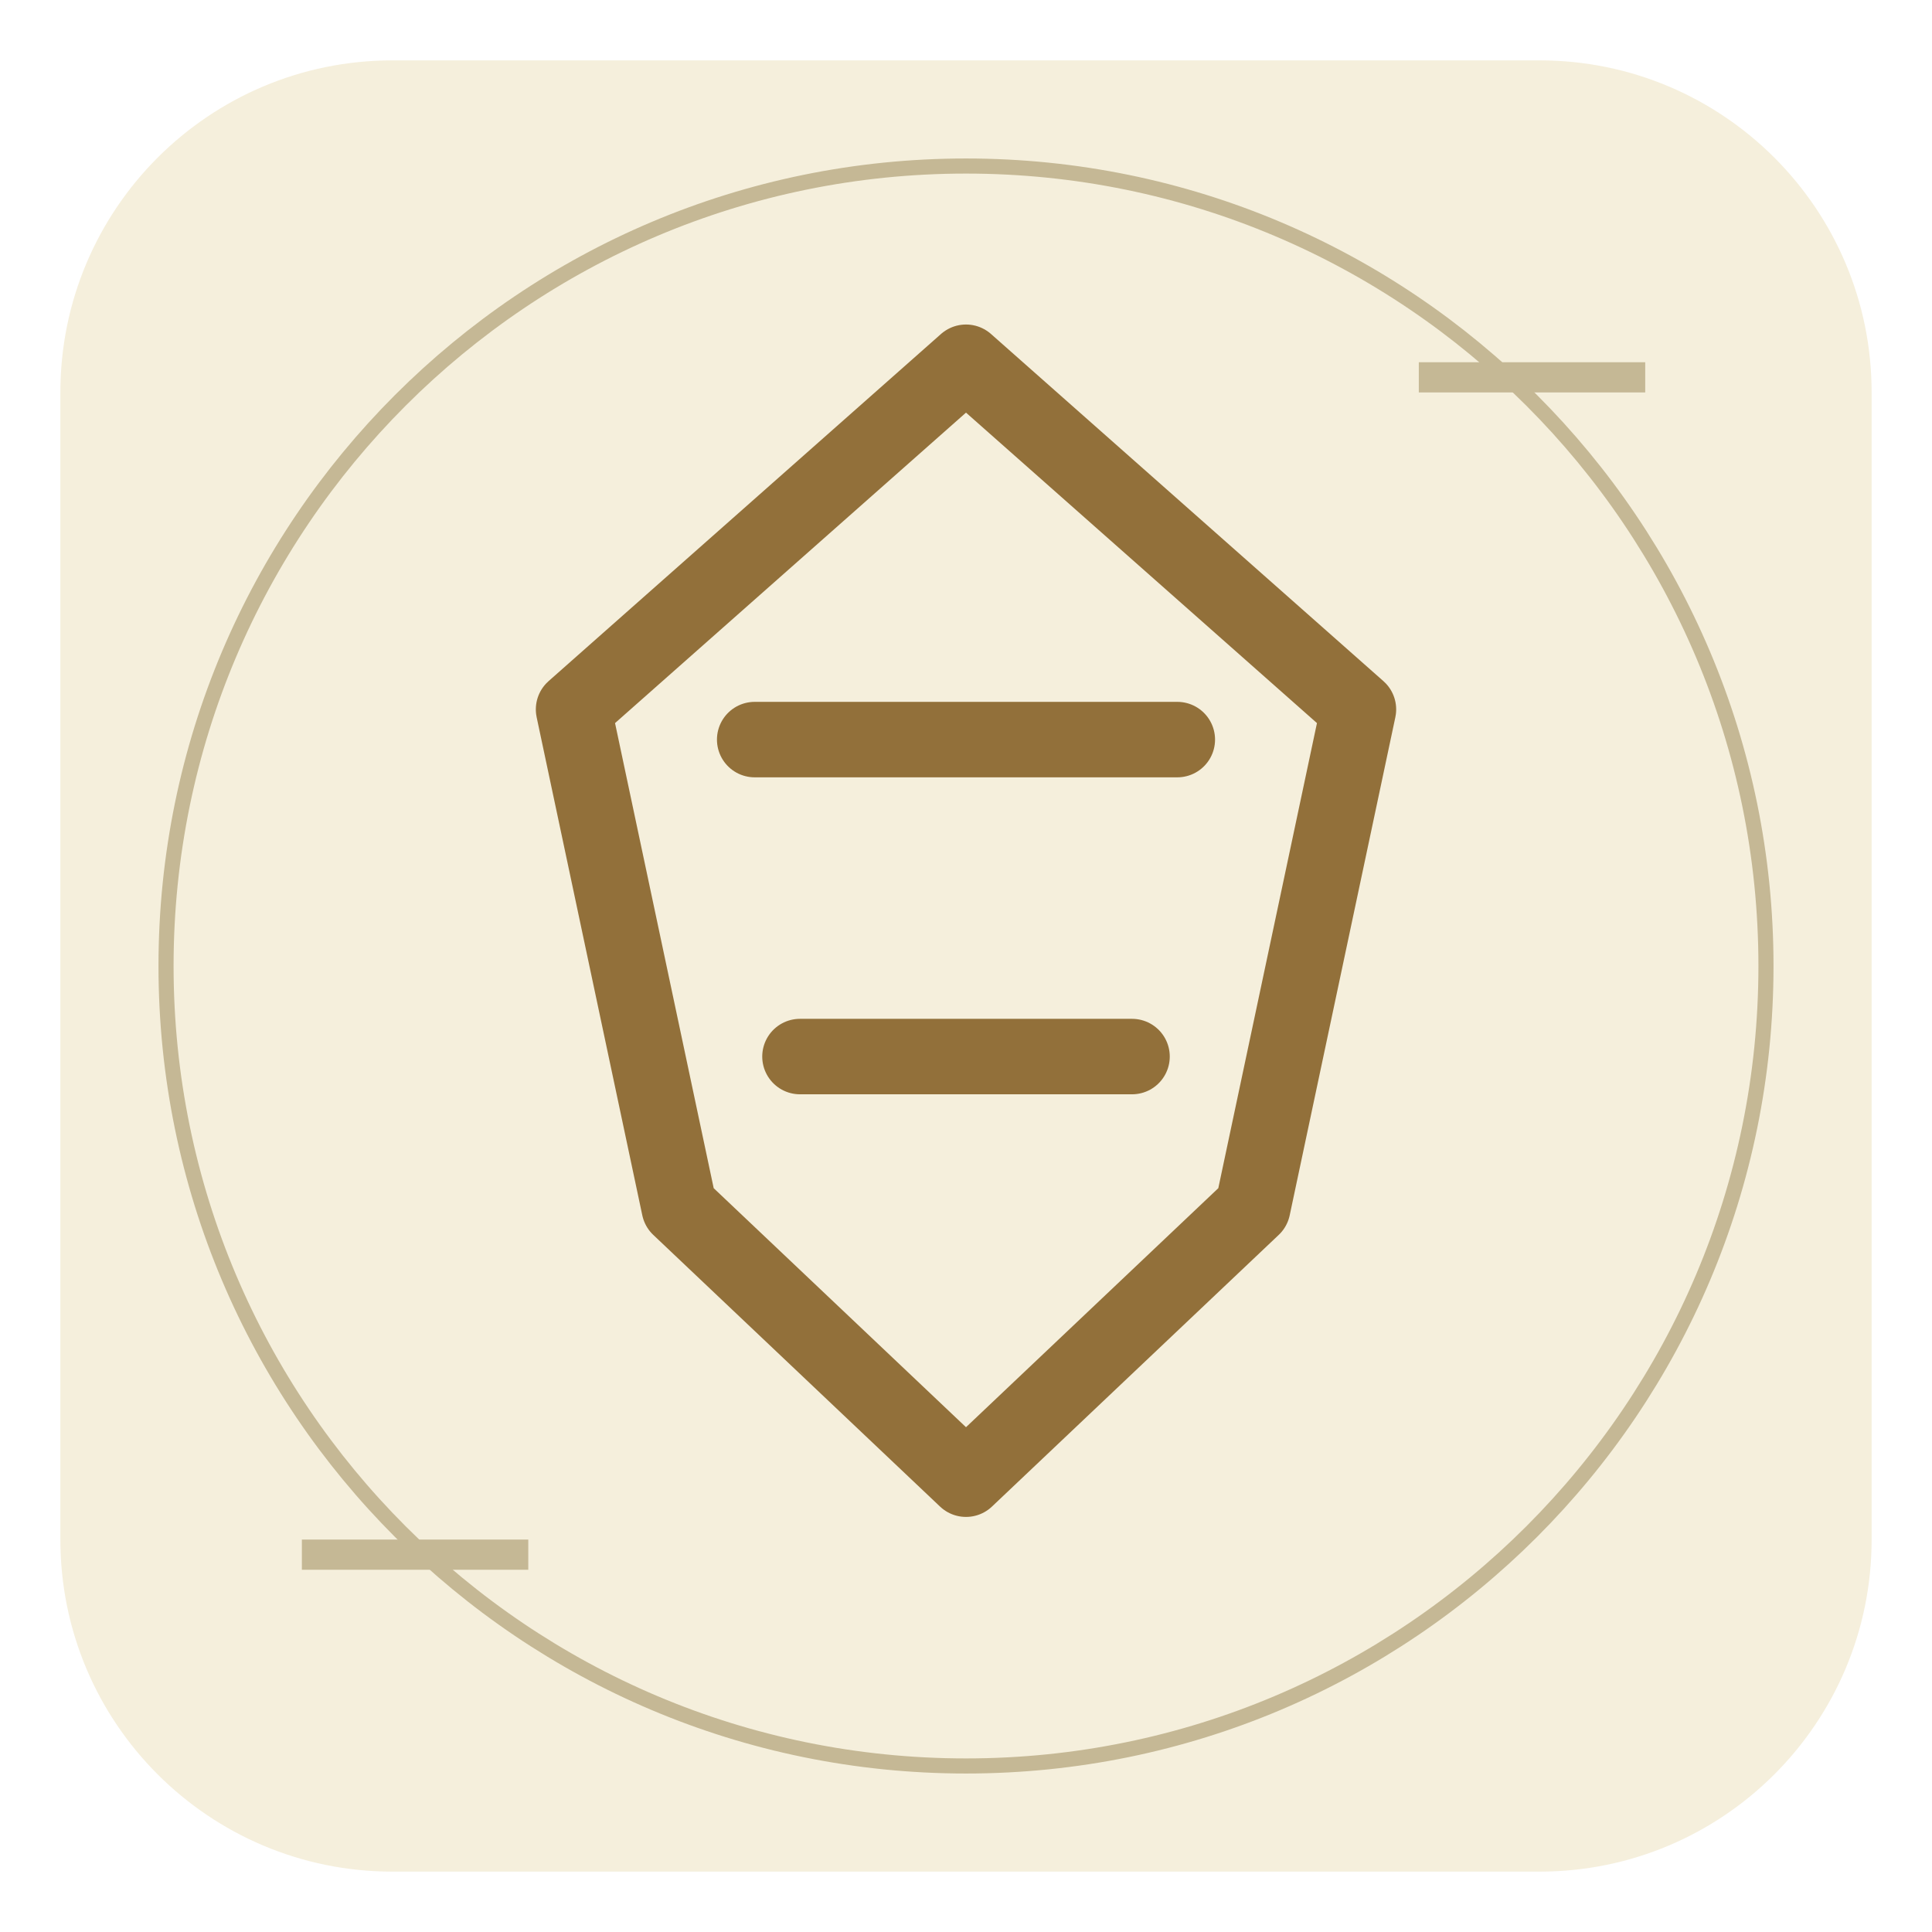
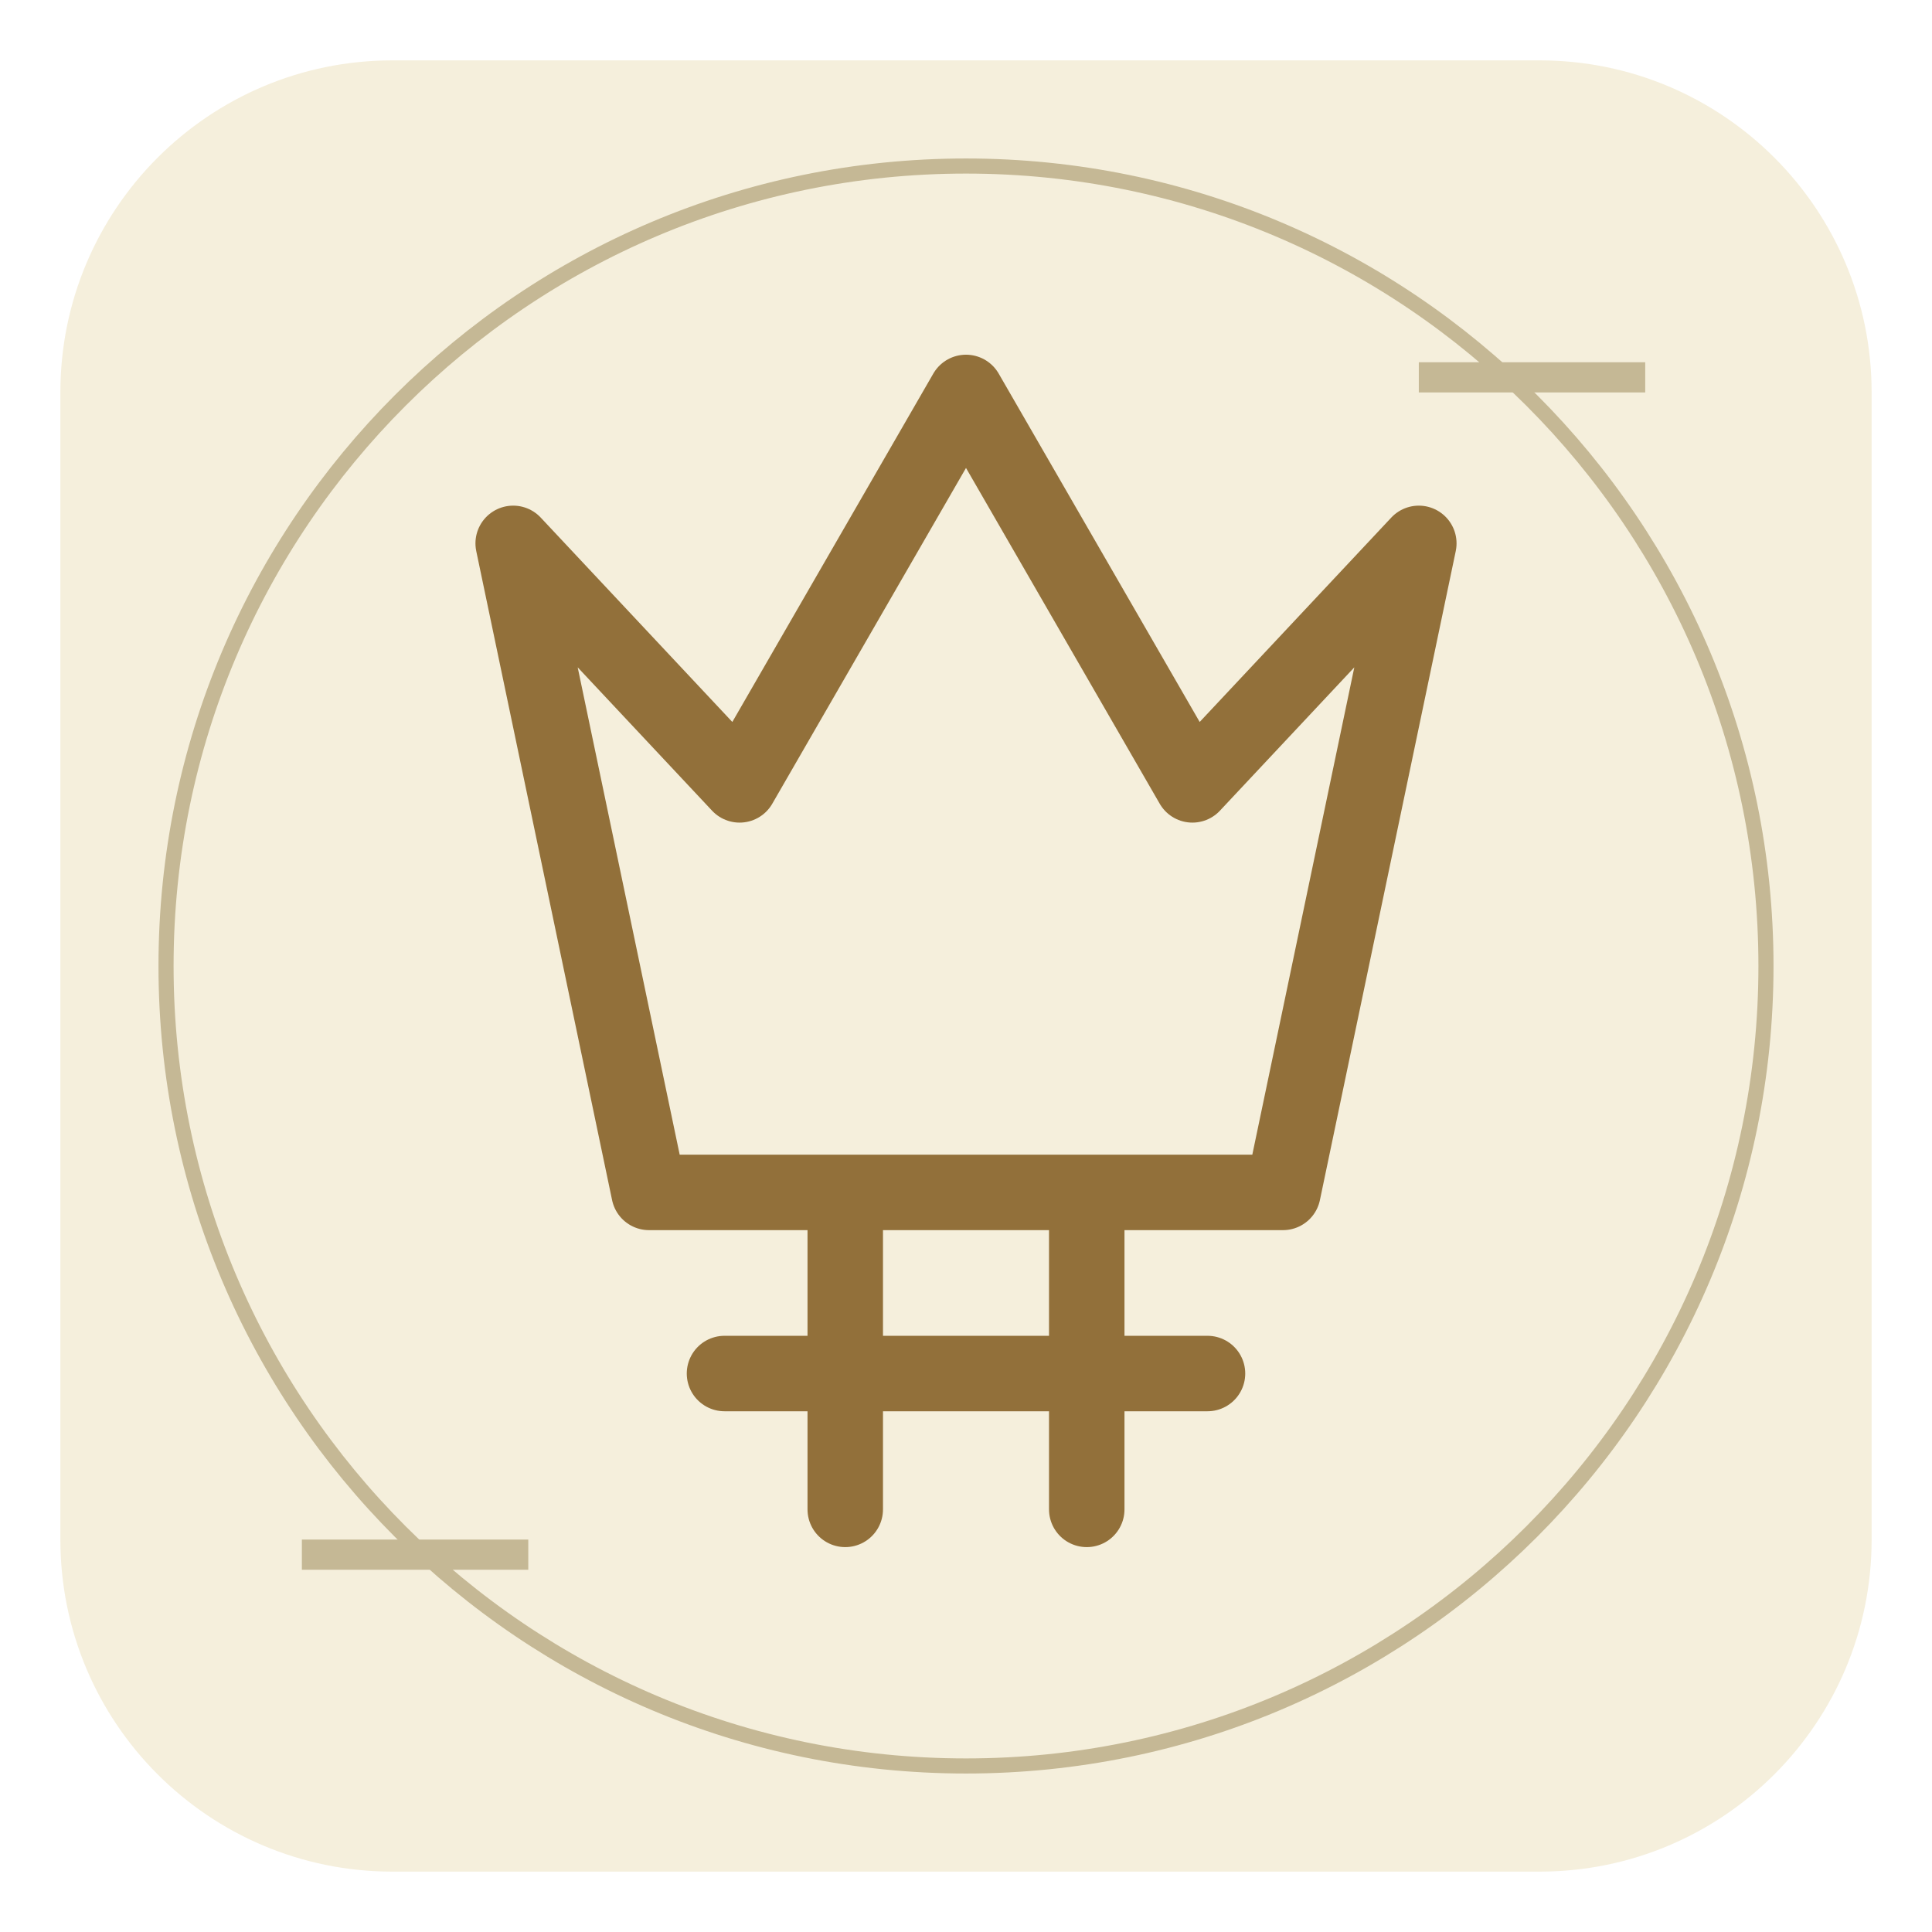
<svg xmlns="http://www.w3.org/2000/svg" viewBox="0 0 128 128" role="img" aria-label="ornament.council_pin">
  <rect x="4" y="4" width="120" height="120" rx="22" fill="#f5efdc" />
  <circle cx="64" cy="64" r="53" fill="none" stroke="#c5b895" stroke-width="1" />
-   <path d="M64 24L90 47L83 80L64 98L45 80L38 47ZM50 49H78M53 70H75" fill="none" stroke="#92703a" stroke-width="5" stroke-linecap="round" stroke-linejoin="round" />
+   <path d="M34 36L49 52L64 26L79 52L94 36L85 79H43ZM48 91H80M56 79V100M72 79V100" fill="none" stroke="#92703a" stroke-width="5" stroke-linecap="round" stroke-linejoin="round" />
  <path d="M20 103H35M94 25H109" stroke="#c5b895" stroke-width="2" />
</svg>
